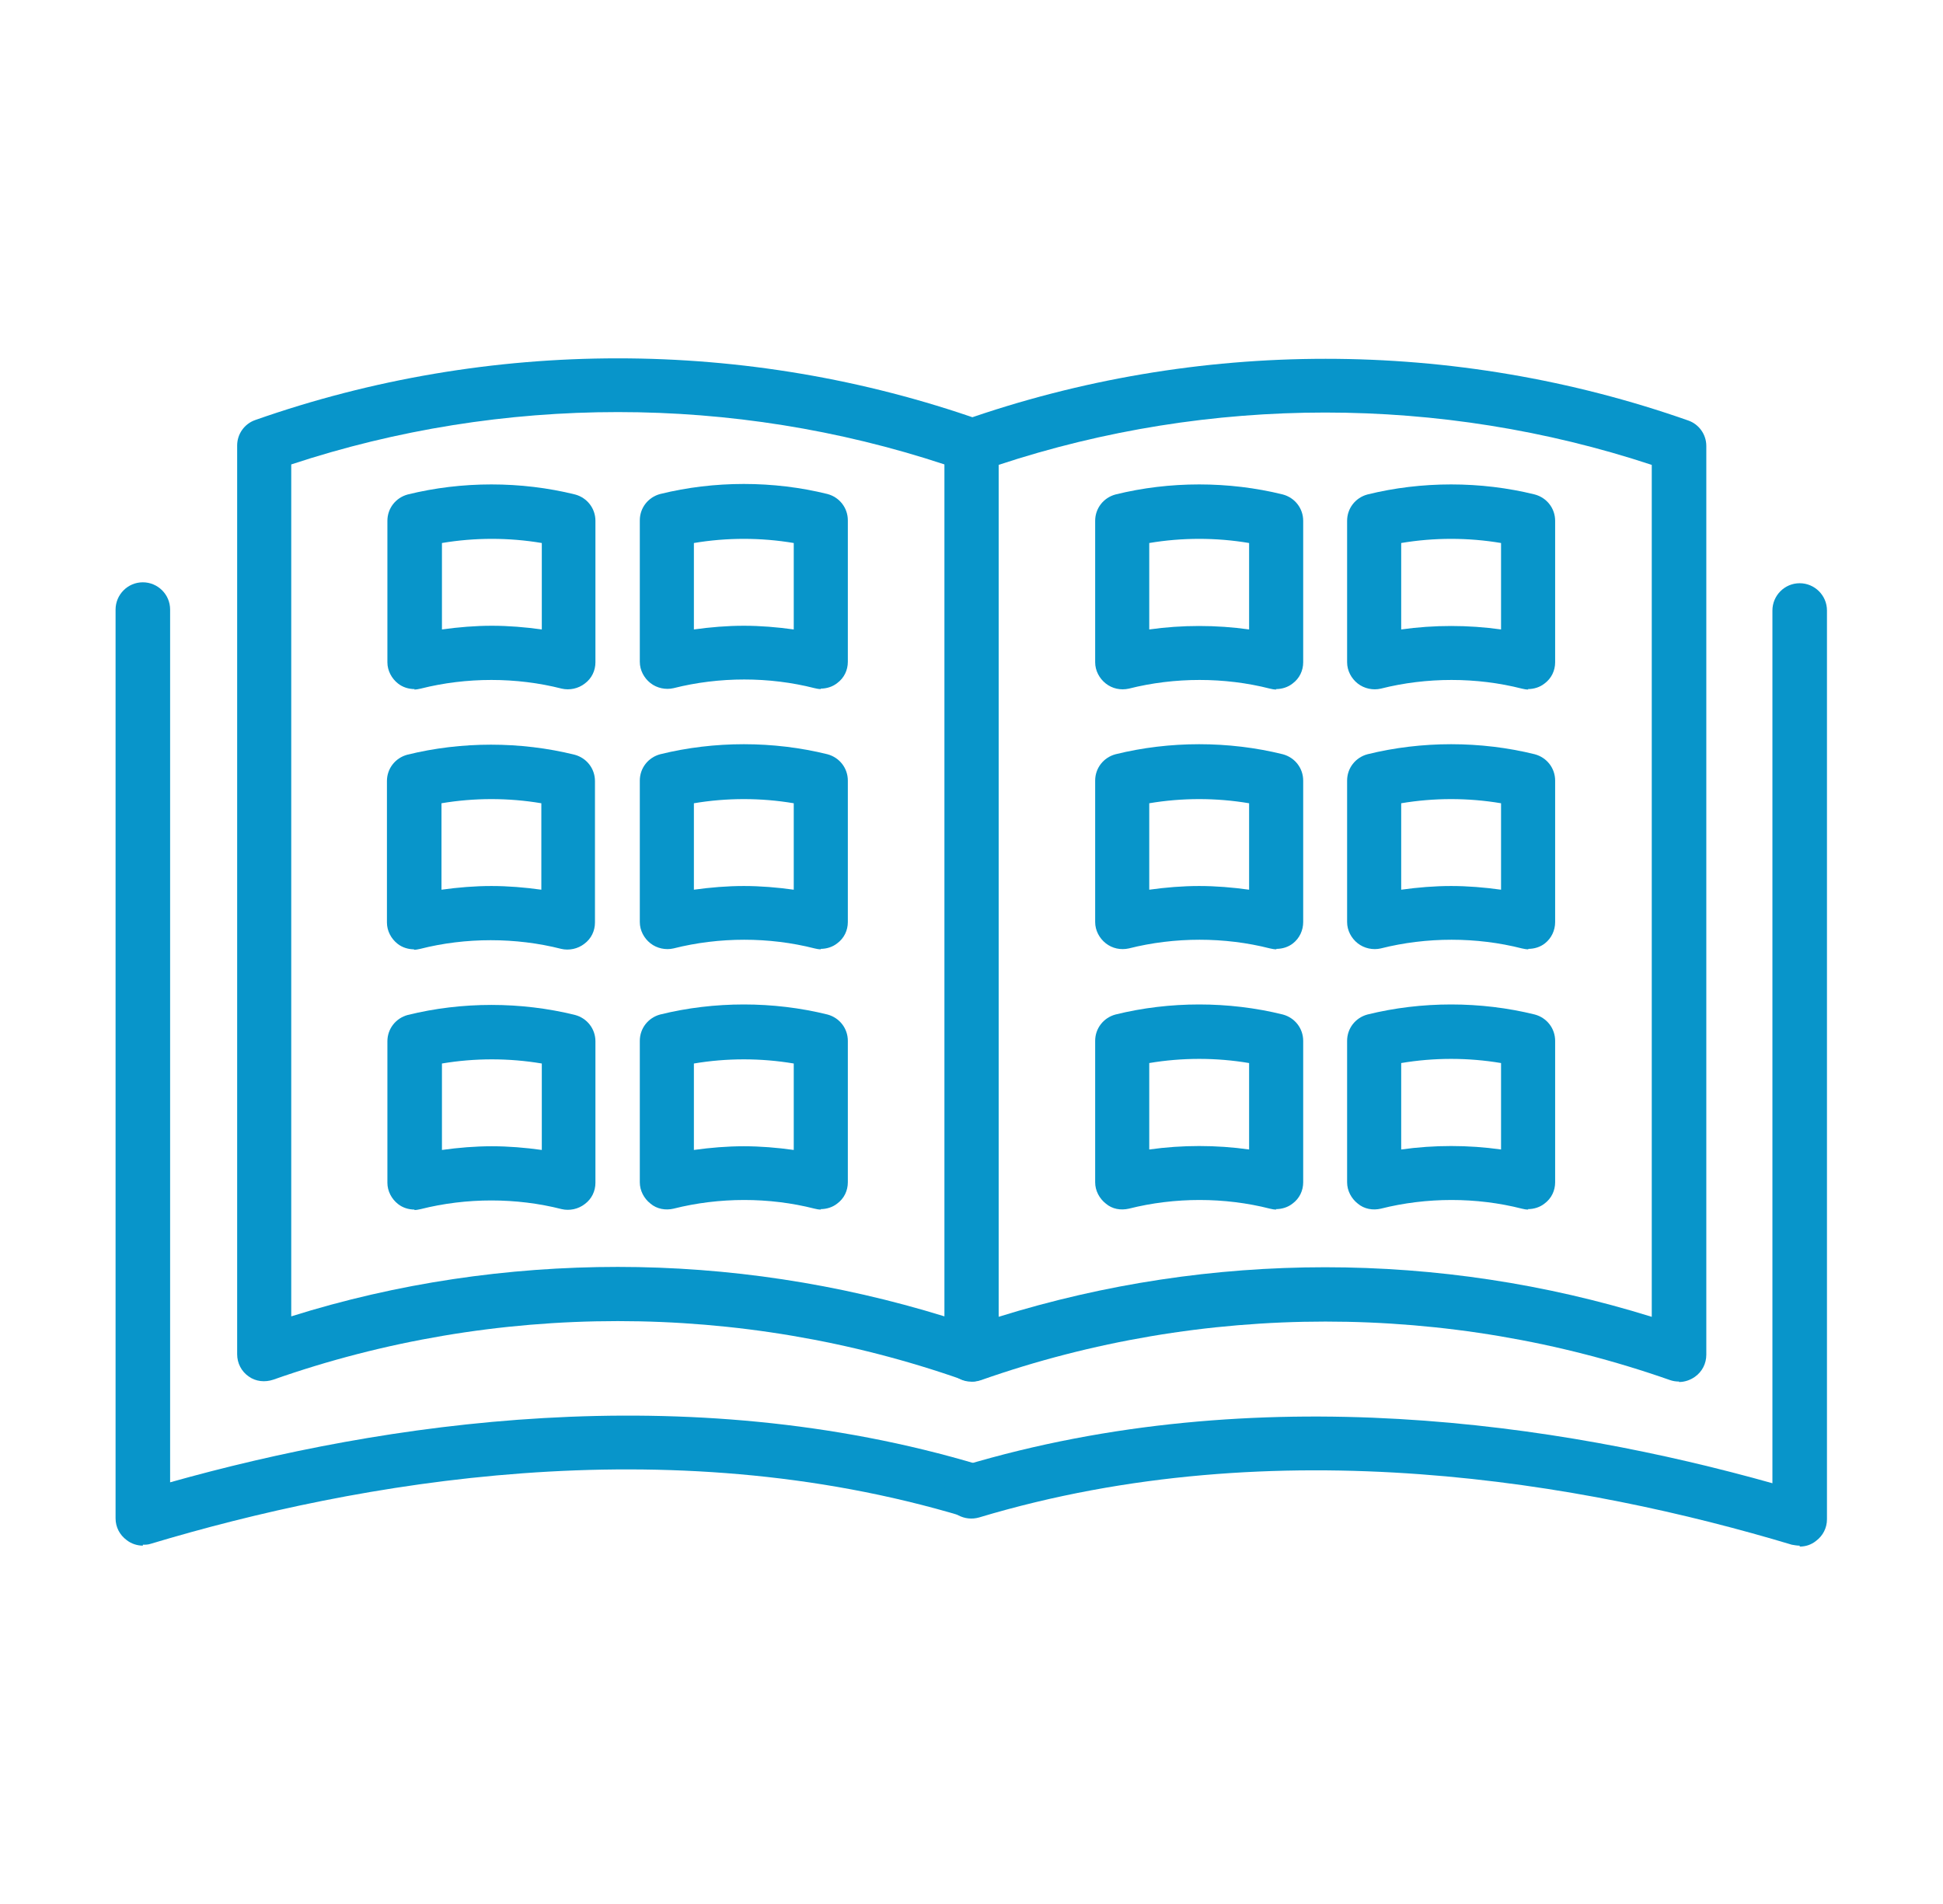
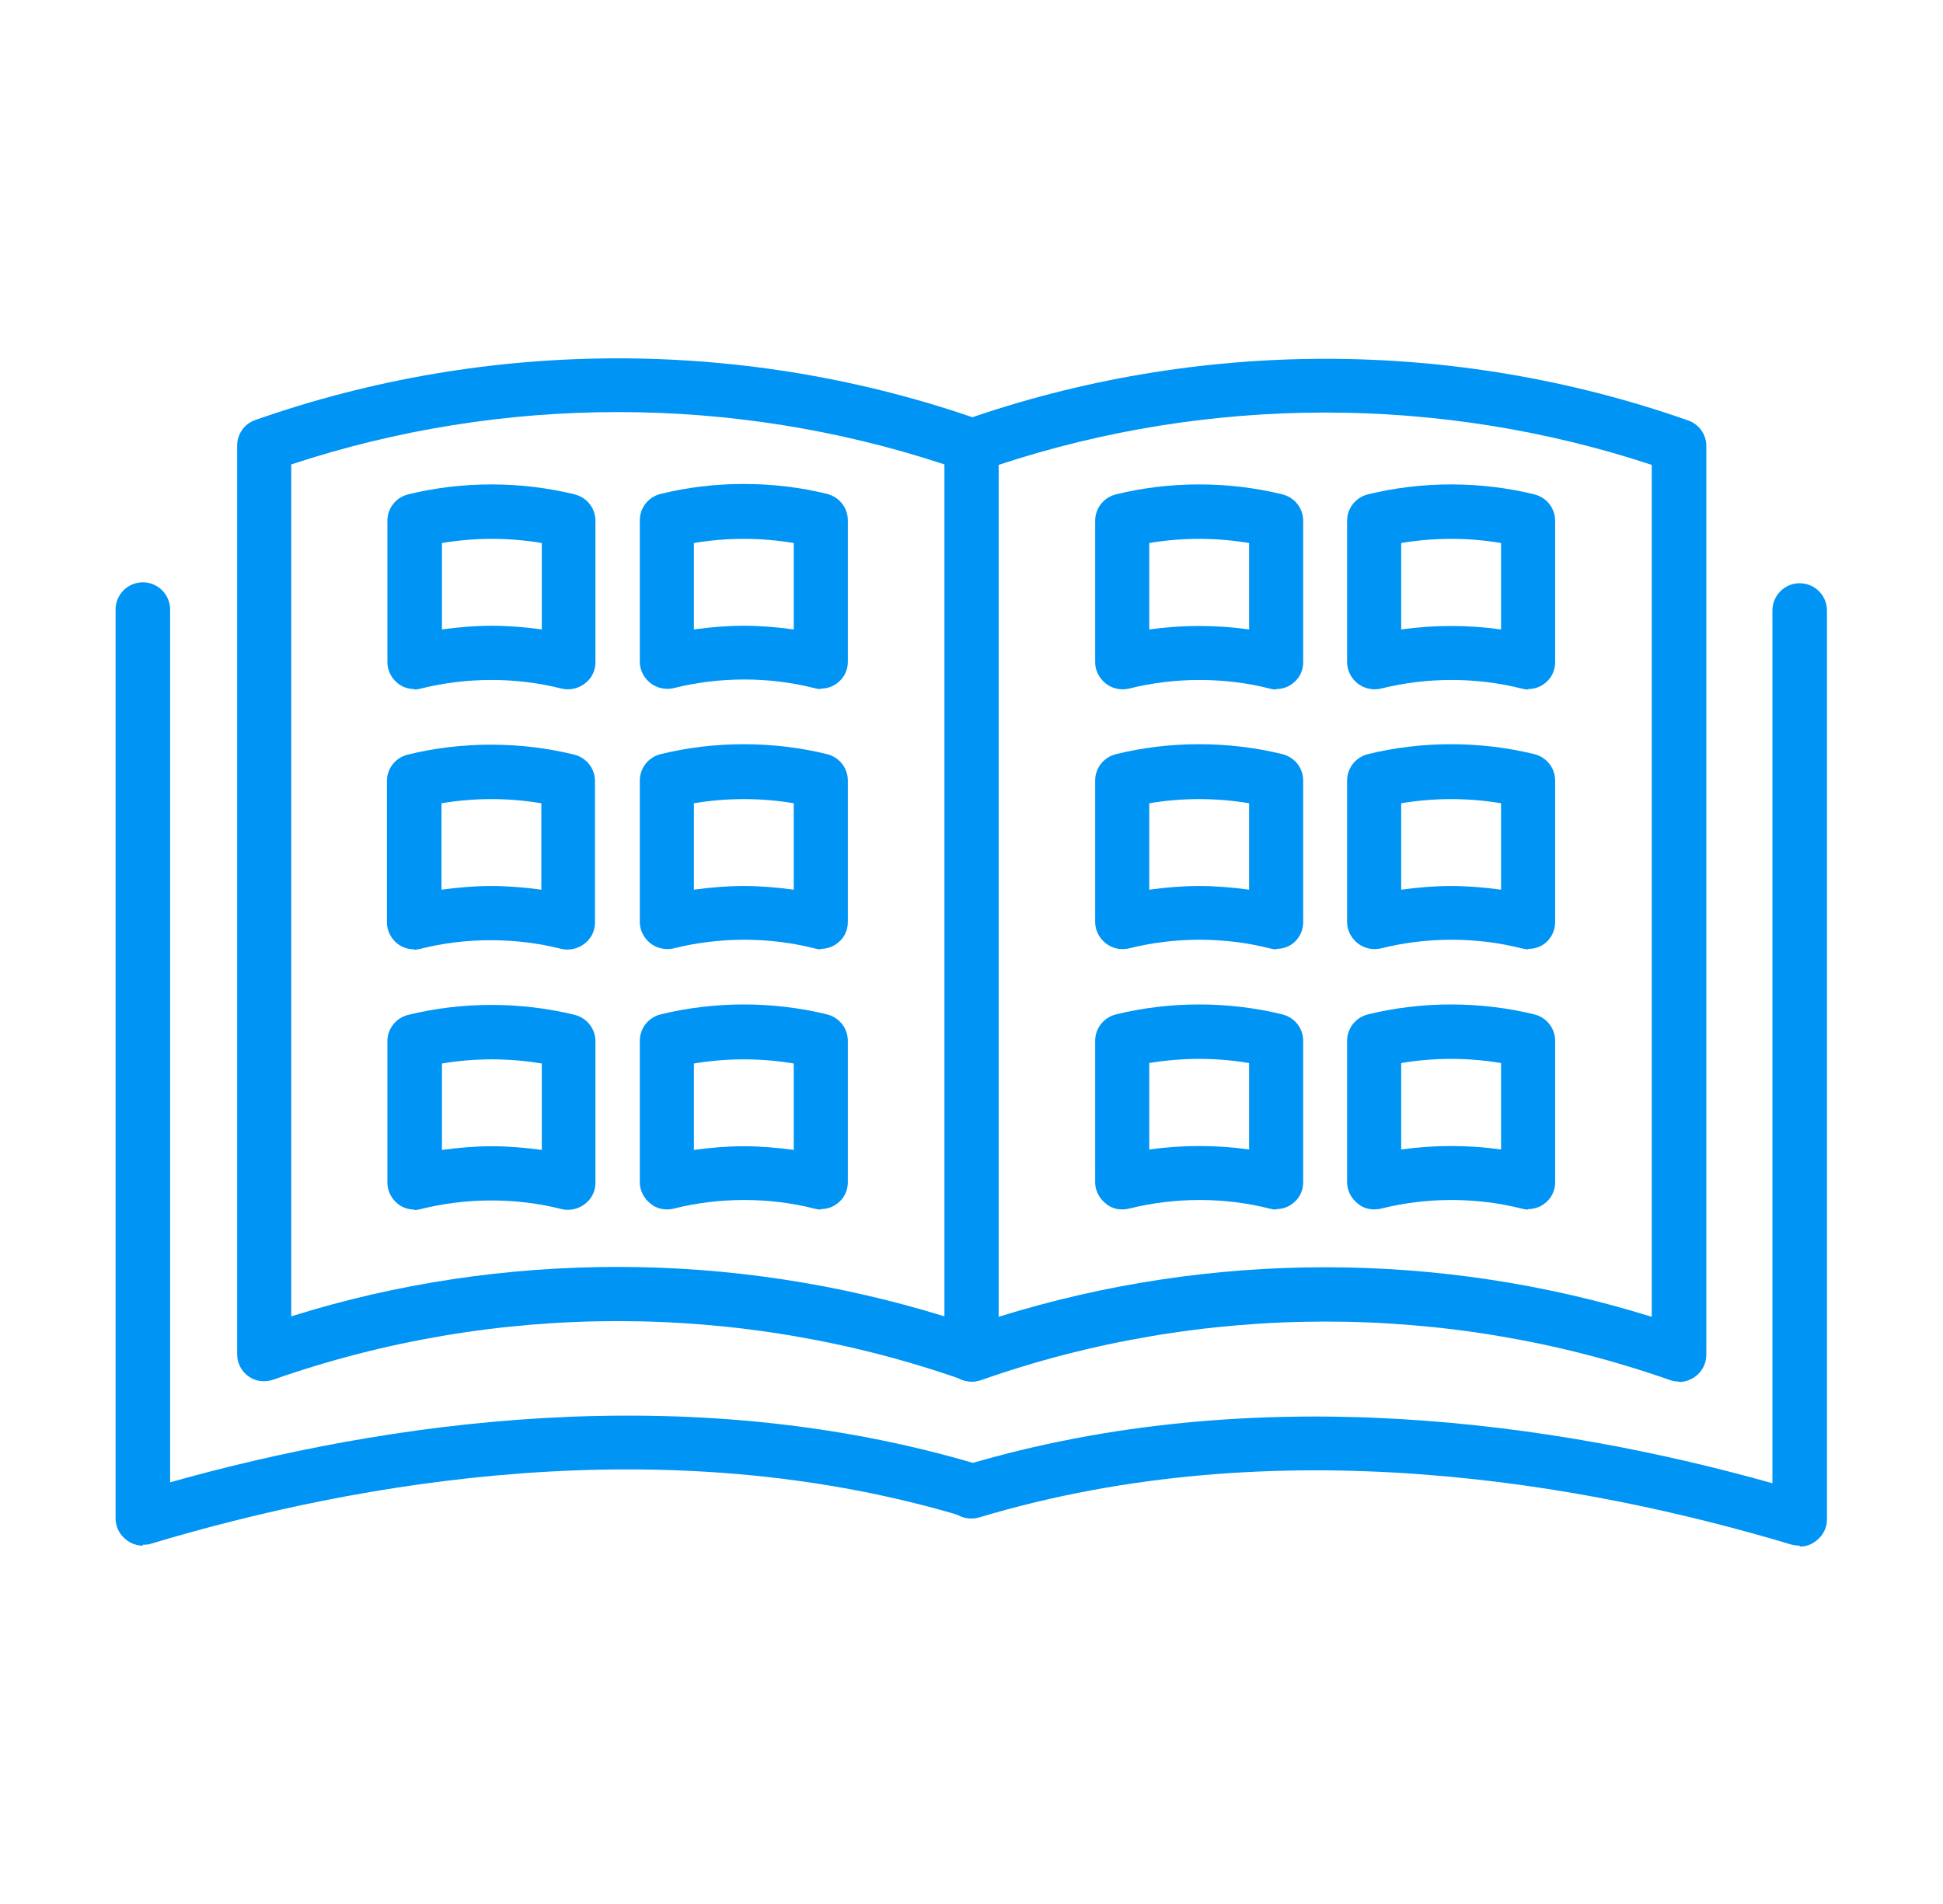
<svg xmlns="http://www.w3.org/2000/svg" xml:space="preserve" width="0.944in" height="0.925in" version="1.1" style="shape-rendering:geometricPrecision; text-rendering:geometricPrecision; image-rendering:optimizeQuality; fill-rule:evenodd; clip-rule:evenodd" viewBox="0 0 42.03 41.17">
  <defs>
    <style type="text/css">
   
    .fil1 {fill:none}
-     .fil0 {fill:#0895CA;fill-rule:nonzero}
+     .fil0 {fill:#0094F4;fill-rule:nonzero}
   
  </style>
  </defs>
  <g id="Layer_x0020_1">
    <g id="_1070675376">
      <g>
        <path class="fil0" d="M3.09 33.43c-0.12,0 -0.25,-0.04 -0.35,-0.12 -0.15,-0.11 -0.24,-0.28 -0.24,-0.47l0 -19.66c0,-0.32 0.26,-0.59 0.59,-0.59 0.32,0 0.59,0.26 0.59,0.59l0 18.88c4.59,-1.29 11.13,-2.29 17.5,-0.38 0.31,0.09 0.49,0.42 0.39,0.73 -0.09,0.31 -0.42,0.48 -0.73,0.39 -6.45,-1.94 -13.12,-0.75 -17.58,0.59 -0.06,0.02 -0.11,0.02 -0.17,0.02z" />
        <path class="fil0" d="M38.93 33.43c-0.06,0 -0.11,-0.01 -0.17,-0.02 -4.46,-1.34 -11.13,-2.53 -17.58,-0.59 -0.31,0.09 -0.64,-0.08 -0.73,-0.39 -0.09,-0.31 0.08,-0.64 0.39,-0.73 6.37,-1.91 12.91,-0.91 17.5,0.38l0 -18.88c0,-0.32 0.26,-0.59 0.59,-0.59 0.32,0 0.59,0.26 0.59,0.59l0 19.66c0,0.19 -0.09,0.36 -0.24,0.47 -0.1,0.08 -0.22,0.12 -0.35,0.12z" />
        <path class="fil0" d="M13.36 27.4c2.39,0 4.77,0.36 7.07,1.07l0 -18.43c-4.57,-1.51 -9.56,-1.51 -14.13,0l0 18.43c2.29,-0.72 4.68,-1.07 7.07,-1.07zm7.65 2.47c-0.07,0 -0.13,-0.01 -0.19,-0.03 -4.81,-1.69 -10.11,-1.69 -14.91,0 -0.18,0.06 -0.38,0.04 -0.53,-0.07 -0.16,-0.11 -0.25,-0.29 -0.25,-0.48l0 -19.66c0,-0.25 0.16,-0.47 0.39,-0.55 5.06,-1.78 10.63,-1.78 15.69,0 0.23,0.08 0.39,0.3 0.39,0.55l0 19.66c0,0.19 -0.09,0.37 -0.25,0.48 -0.1,0.07 -0.22,0.11 -0.34,0.11z" />
        <path class="fil0" d="M10.64 13.53c0.36,0 0.72,0.03 1.08,0.08l0 -1.87c-0.71,-0.12 -1.45,-0.12 -2.16,0l0 1.87c0.36,-0.05 0.72,-0.08 1.08,-0.08zm-1.67 1.37c-0.13,0 -0.26,-0.04 -0.36,-0.12 -0.14,-0.11 -0.23,-0.28 -0.23,-0.46l0 -3.06c0,-0.27 0.18,-0.5 0.44,-0.57 1.17,-0.29 2.45,-0.29 3.62,0 0.26,0.07 0.44,0.3 0.44,0.57l0 3.06c0,0.18 -0.08,0.35 -0.23,0.46 -0.14,0.11 -0.33,0.15 -0.5,0.11 -0.98,-0.25 -2.06,-0.25 -3.05,0 -0.05,0.01 -0.09,0.02 -0.14,0.02z" />
        <path class="fil0" d="M16.09 13.53c0.36,0 0.72,0.03 1.08,0.08l0 -1.87c-0.71,-0.12 -1.45,-0.12 -2.16,0l0 1.87c0.36,-0.05 0.72,-0.08 1.08,-0.08zm1.67 1.37c-0.05,0 -0.1,-0.01 -0.14,-0.02 -0.98,-0.25 -2.06,-0.25 -3.05,0 -0.17,0.04 -0.36,0 -0.5,-0.11 -0.14,-0.11 -0.23,-0.28 -0.23,-0.46l0 -3.06c0,-0.27 0.18,-0.5 0.44,-0.57 1.17,-0.29 2.45,-0.29 3.62,0 0.26,0.07 0.44,0.3 0.44,0.57l0 3.06c0,0.18 -0.08,0.35 -0.23,0.46 -0.1,0.08 -0.23,0.12 -0.36,0.12z" />
        <path class="fil0" d="M10.63 19.16c0.36,0 0.72,0.03 1.08,0.08l0 -1.87c-0.71,-0.12 -1.45,-0.12 -2.16,0l0 1.87c0.36,-0.05 0.72,-0.08 1.08,-0.08zm-1.67 1.37c-0.13,0 -0.26,-0.04 -0.36,-0.12 -0.14,-0.11 -0.23,-0.28 -0.23,-0.46l0 -3.06c0,-0.27 0.18,-0.5 0.44,-0.57 1.17,-0.29 2.45,-0.29 3.62,0 0.26,0.07 0.44,0.3 0.44,0.57l0 3.06c0,0.18 -0.08,0.35 -0.23,0.46 -0.14,0.11 -0.33,0.15 -0.5,0.11 -0.98,-0.25 -2.07,-0.25 -3.05,0 -0.05,0.01 -0.09,0.02 -0.14,0.02z" />
        <path class="fil0" d="M16.09 19.16c0.36,0 0.72,0.03 1.08,0.08l0 -1.87c-0.71,-0.12 -1.45,-0.12 -2.16,0l0 1.87c0.36,-0.05 0.72,-0.08 1.08,-0.08zm1.67 1.37c-0.05,0 -0.1,-0.01 -0.14,-0.02 -0.98,-0.25 -2.06,-0.25 -3.05,0 -0.17,0.04 -0.36,0 -0.5,-0.11 -0.14,-0.11 -0.23,-0.28 -0.23,-0.46l0 -3.06c0,-0.27 0.18,-0.5 0.44,-0.57 1.17,-0.29 2.45,-0.29 3.62,0 0.26,0.07 0.44,0.3 0.44,0.57l0 3.06c0,0.18 -0.08,0.35 -0.23,0.46 -0.1,0.08 -0.23,0.12 -0.36,0.12z" />
        <path class="fil0" d="M10.64 24.79c0.36,0 0.72,0.03 1.08,0.08l0 -1.87c-0.71,-0.12 -1.45,-0.12 -2.16,0l0 1.87c0.36,-0.05 0.72,-0.08 1.08,-0.08zm-1.67 1.37c-0.13,0 -0.26,-0.04 -0.36,-0.12 -0.14,-0.11 -0.23,-0.28 -0.23,-0.46l0 -3.06c0,-0.27 0.18,-0.5 0.44,-0.57 1.17,-0.29 2.45,-0.29 3.62,0 0.26,0.07 0.44,0.3 0.44,0.57l0 3.06c0,0.18 -0.08,0.35 -0.23,0.46 -0.14,0.11 -0.33,0.15 -0.5,0.11 -0.98,-0.25 -2.06,-0.25 -3.05,0 -0.05,0.01 -0.09,0.02 -0.14,0.02z" />
        <path class="fil0" d="M16.09 24.79c0.36,0 0.72,0.03 1.08,0.08l0 -1.87c-0.71,-0.12 -1.45,-0.12 -2.16,0l0 1.87c0.36,-0.05 0.72,-0.08 1.08,-0.08zm1.67 1.37c-0.05,0 -0.1,-0.01 -0.14,-0.02 -0.98,-0.25 -2.06,-0.25 -3.05,0 -0.17,0.04 -0.36,0.01 -0.5,-0.11 -0.14,-0.11 -0.23,-0.28 -0.23,-0.46l0 -3.06c0,-0.27 0.18,-0.5 0.44,-0.57 1.17,-0.29 2.45,-0.29 3.62,0 0.26,0.07 0.44,0.3 0.44,0.57l0 3.06c0,0.18 -0.08,0.35 -0.23,0.46 -0.1,0.08 -0.23,0.12 -0.36,0.12z" />
        <path class="fil0" d="M21.6 10.05l0 18.43c4.59,-1.43 9.54,-1.43 14.13,0l0 -18.43c-4.57,-1.51 -9.56,-1.51 -14.13,0zm14.72 19.83c-0.07,0 -0.13,-0.01 -0.19,-0.03 -4.81,-1.69 -10.11,-1.69 -14.91,0 -0.18,0.06 -0.38,0.04 -0.53,-0.07 -0.15,-0.11 -0.25,-0.29 -0.25,-0.48l0 -19.66c0,-0.25 0.16,-0.47 0.39,-0.55 5.06,-1.78 10.63,-1.78 15.69,0 0.23,0.08 0.39,0.3 0.39,0.55l0 19.66c0,0.19 -0.09,0.37 -0.25,0.48 -0.1,0.07 -0.22,0.11 -0.34,0.11z" />
        <path class="fil0" d="M24.86 11.74l0 1.87c0.71,-0.1 1.45,-0.1 2.16,0l0 -1.87c-0.71,-0.12 -1.45,-0.12 -2.16,0zm2.75 3.17c-0.05,0 -0.1,-0.01 -0.14,-0.02 -0.98,-0.25 -2.06,-0.25 -3.05,0 -0.18,0.04 -0.36,0 -0.5,-0.11 -0.14,-0.11 -0.23,-0.28 -0.23,-0.46l0 -3.06c0,-0.27 0.18,-0.5 0.44,-0.57 1.17,-0.29 2.45,-0.29 3.62,0 0.26,0.07 0.44,0.3 0.44,0.57l0 3.06c0,0.18 -0.08,0.35 -0.23,0.46 -0.1,0.08 -0.23,0.12 -0.36,0.12z" />
        <path class="fil0" d="M30.31 11.74l0 1.87c0.71,-0.1 1.45,-0.1 2.16,0l0 -1.87c-0.71,-0.12 -1.45,-0.12 -2.16,0zm2.75 3.17c-0.05,0 -0.1,-0.01 -0.14,-0.02 -0.98,-0.25 -2.06,-0.25 -3.05,0 -0.17,0.04 -0.36,0 -0.5,-0.11 -0.14,-0.11 -0.23,-0.28 -0.23,-0.46l0 -3.06c0,-0.27 0.18,-0.5 0.44,-0.57 1.17,-0.29 2.45,-0.29 3.62,0 0.26,0.07 0.44,0.3 0.44,0.57l0 3.06c0,0.18 -0.08,0.35 -0.23,0.46 -0.1,0.08 -0.23,0.12 -0.36,0.12z" />
        <path class="fil0" d="M25.94 19.16c0.36,0 0.72,0.03 1.08,0.08l0 -1.87c-0.71,-0.12 -1.45,-0.12 -2.16,0l0 1.87c0.36,-0.05 0.72,-0.08 1.08,-0.08zm1.67 1.37c-0.05,0 -0.09,-0.01 -0.14,-0.02 -0.98,-0.25 -2.06,-0.25 -3.05,0 -0.18,0.04 -0.36,0 -0.5,-0.11 -0.14,-0.11 -0.23,-0.28 -0.23,-0.46l0 -3.06c0,-0.27 0.18,-0.5 0.44,-0.57 1.17,-0.29 2.45,-0.29 3.62,0 0.26,0.07 0.44,0.3 0.44,0.57l0 3.06c0,0.18 -0.08,0.35 -0.22,0.46 -0.1,0.08 -0.23,0.12 -0.36,0.12z" />
        <path class="fil0" d="M31.39 19.16c0.36,0 0.72,0.03 1.08,0.08l0 -1.87c-0.71,-0.12 -1.45,-0.12 -2.16,0l0 1.87c0.36,-0.05 0.72,-0.08 1.08,-0.08zm1.67 1.37c-0.05,0 -0.09,-0.01 -0.14,-0.02 -0.98,-0.25 -2.06,-0.25 -3.05,0 -0.17,0.04 -0.36,0 -0.5,-0.11 -0.14,-0.11 -0.23,-0.28 -0.23,-0.46l0 -3.06c0,-0.27 0.18,-0.5 0.44,-0.57 1.17,-0.29 2.45,-0.29 3.62,0 0.26,0.07 0.44,0.3 0.44,0.57l0 3.06c0,0.18 -0.08,0.35 -0.22,0.46 -0.1,0.08 -0.23,0.12 -0.36,0.12z" />
        <path class="fil0" d="M24.86 22.99l0 1.87c0.71,-0.1 1.45,-0.1 2.16,0l0 -1.87c-0.71,-0.12 -1.45,-0.12 -2.16,0zm2.75 3.17c-0.05,0 -0.1,-0.01 -0.14,-0.02 -0.98,-0.25 -2.06,-0.25 -3.05,0 -0.18,0.04 -0.36,0.01 -0.5,-0.11 -0.14,-0.11 -0.23,-0.28 -0.23,-0.46l0 -3.06c0,-0.27 0.18,-0.5 0.44,-0.57 1.17,-0.29 2.45,-0.29 3.62,0 0.26,0.07 0.44,0.3 0.44,0.57l0 3.06c0,0.18 -0.08,0.35 -0.23,0.46 -0.1,0.08 -0.23,0.12 -0.36,0.12z" />
        <path class="fil0" d="M30.31 22.99l0 1.87c0.71,-0.1 1.45,-0.1 2.16,0l0 -1.87c-0.71,-0.12 -1.45,-0.12 -2.16,0zm2.75 3.17c-0.05,0 -0.1,-0.01 -0.14,-0.02 -0.98,-0.25 -2.06,-0.25 -3.05,0 -0.17,0.04 -0.36,0.01 -0.5,-0.11 -0.14,-0.11 -0.23,-0.28 -0.23,-0.46l0 -3.06c0,-0.27 0.18,-0.5 0.44,-0.57 1.17,-0.29 2.45,-0.29 3.62,0 0.26,0.07 0.44,0.3 0.44,0.57l0 3.06c0,0.18 -0.08,0.35 -0.23,0.46 -0.1,0.08 -0.23,0.12 -0.36,0.12z" />
      </g>
      <rect class="fil1" x="-0" y="-0" width="42.03" height="41.17" />
    </g>
  </g>
</svg>
